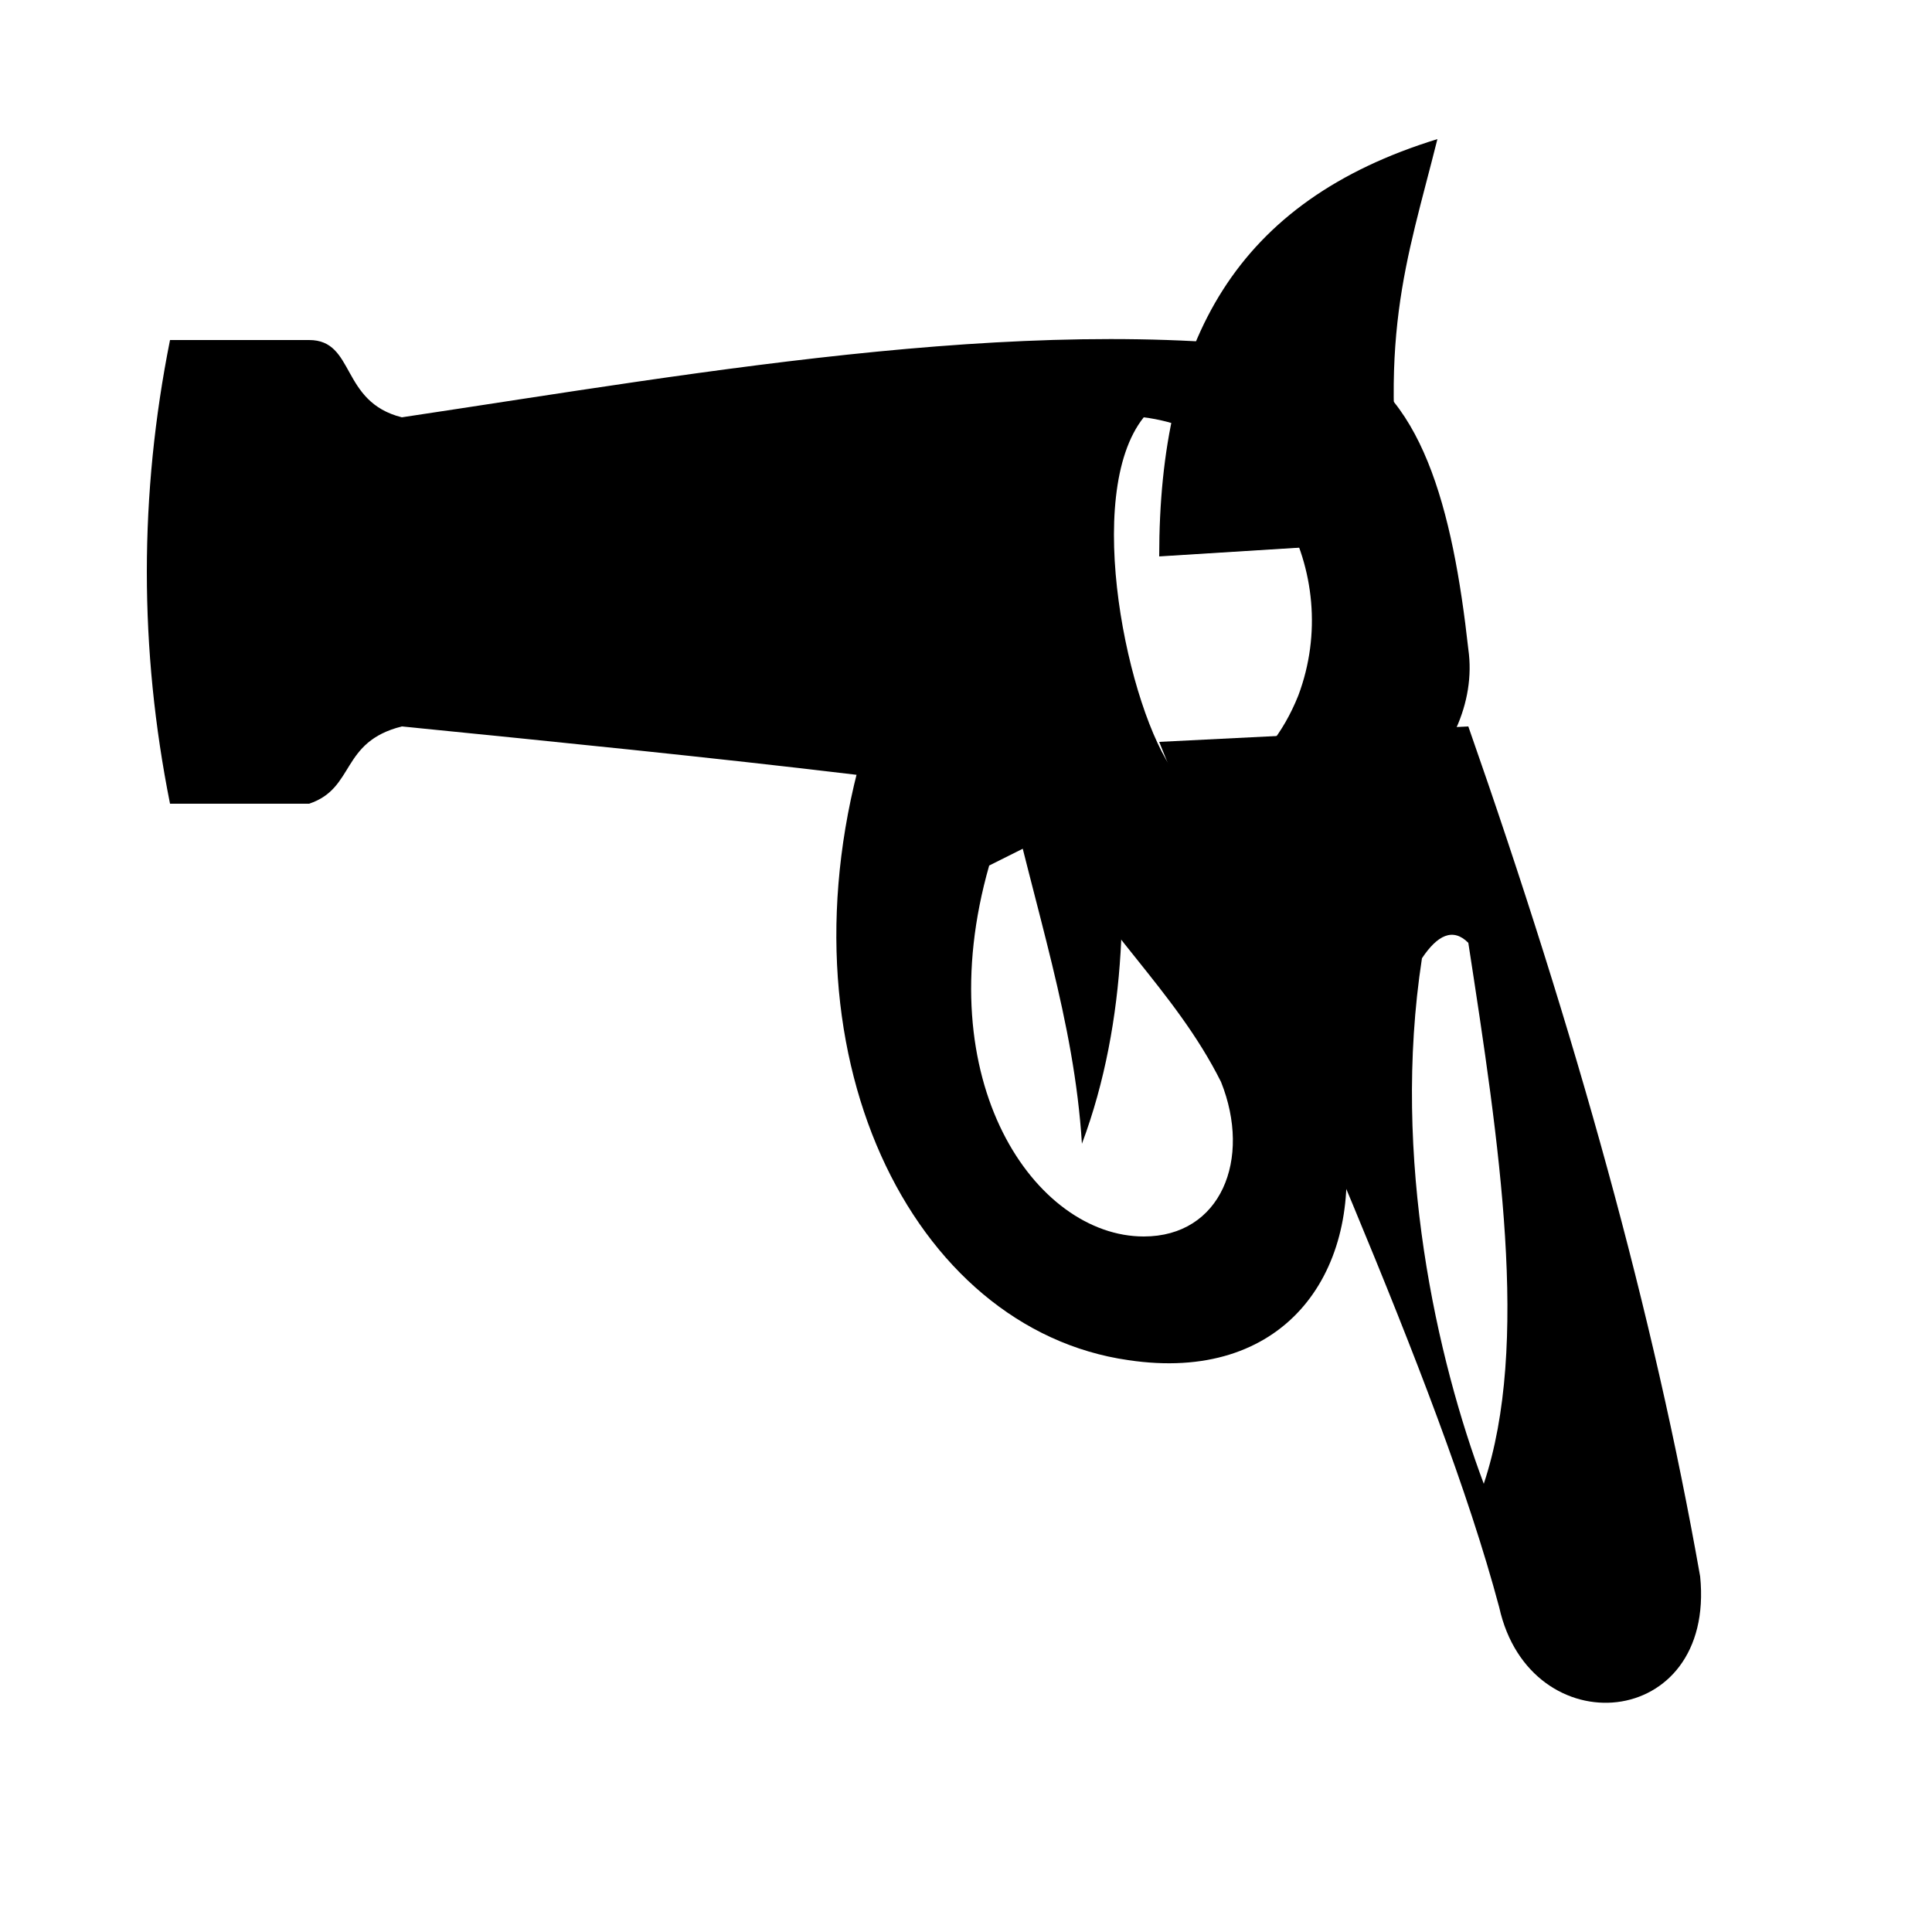
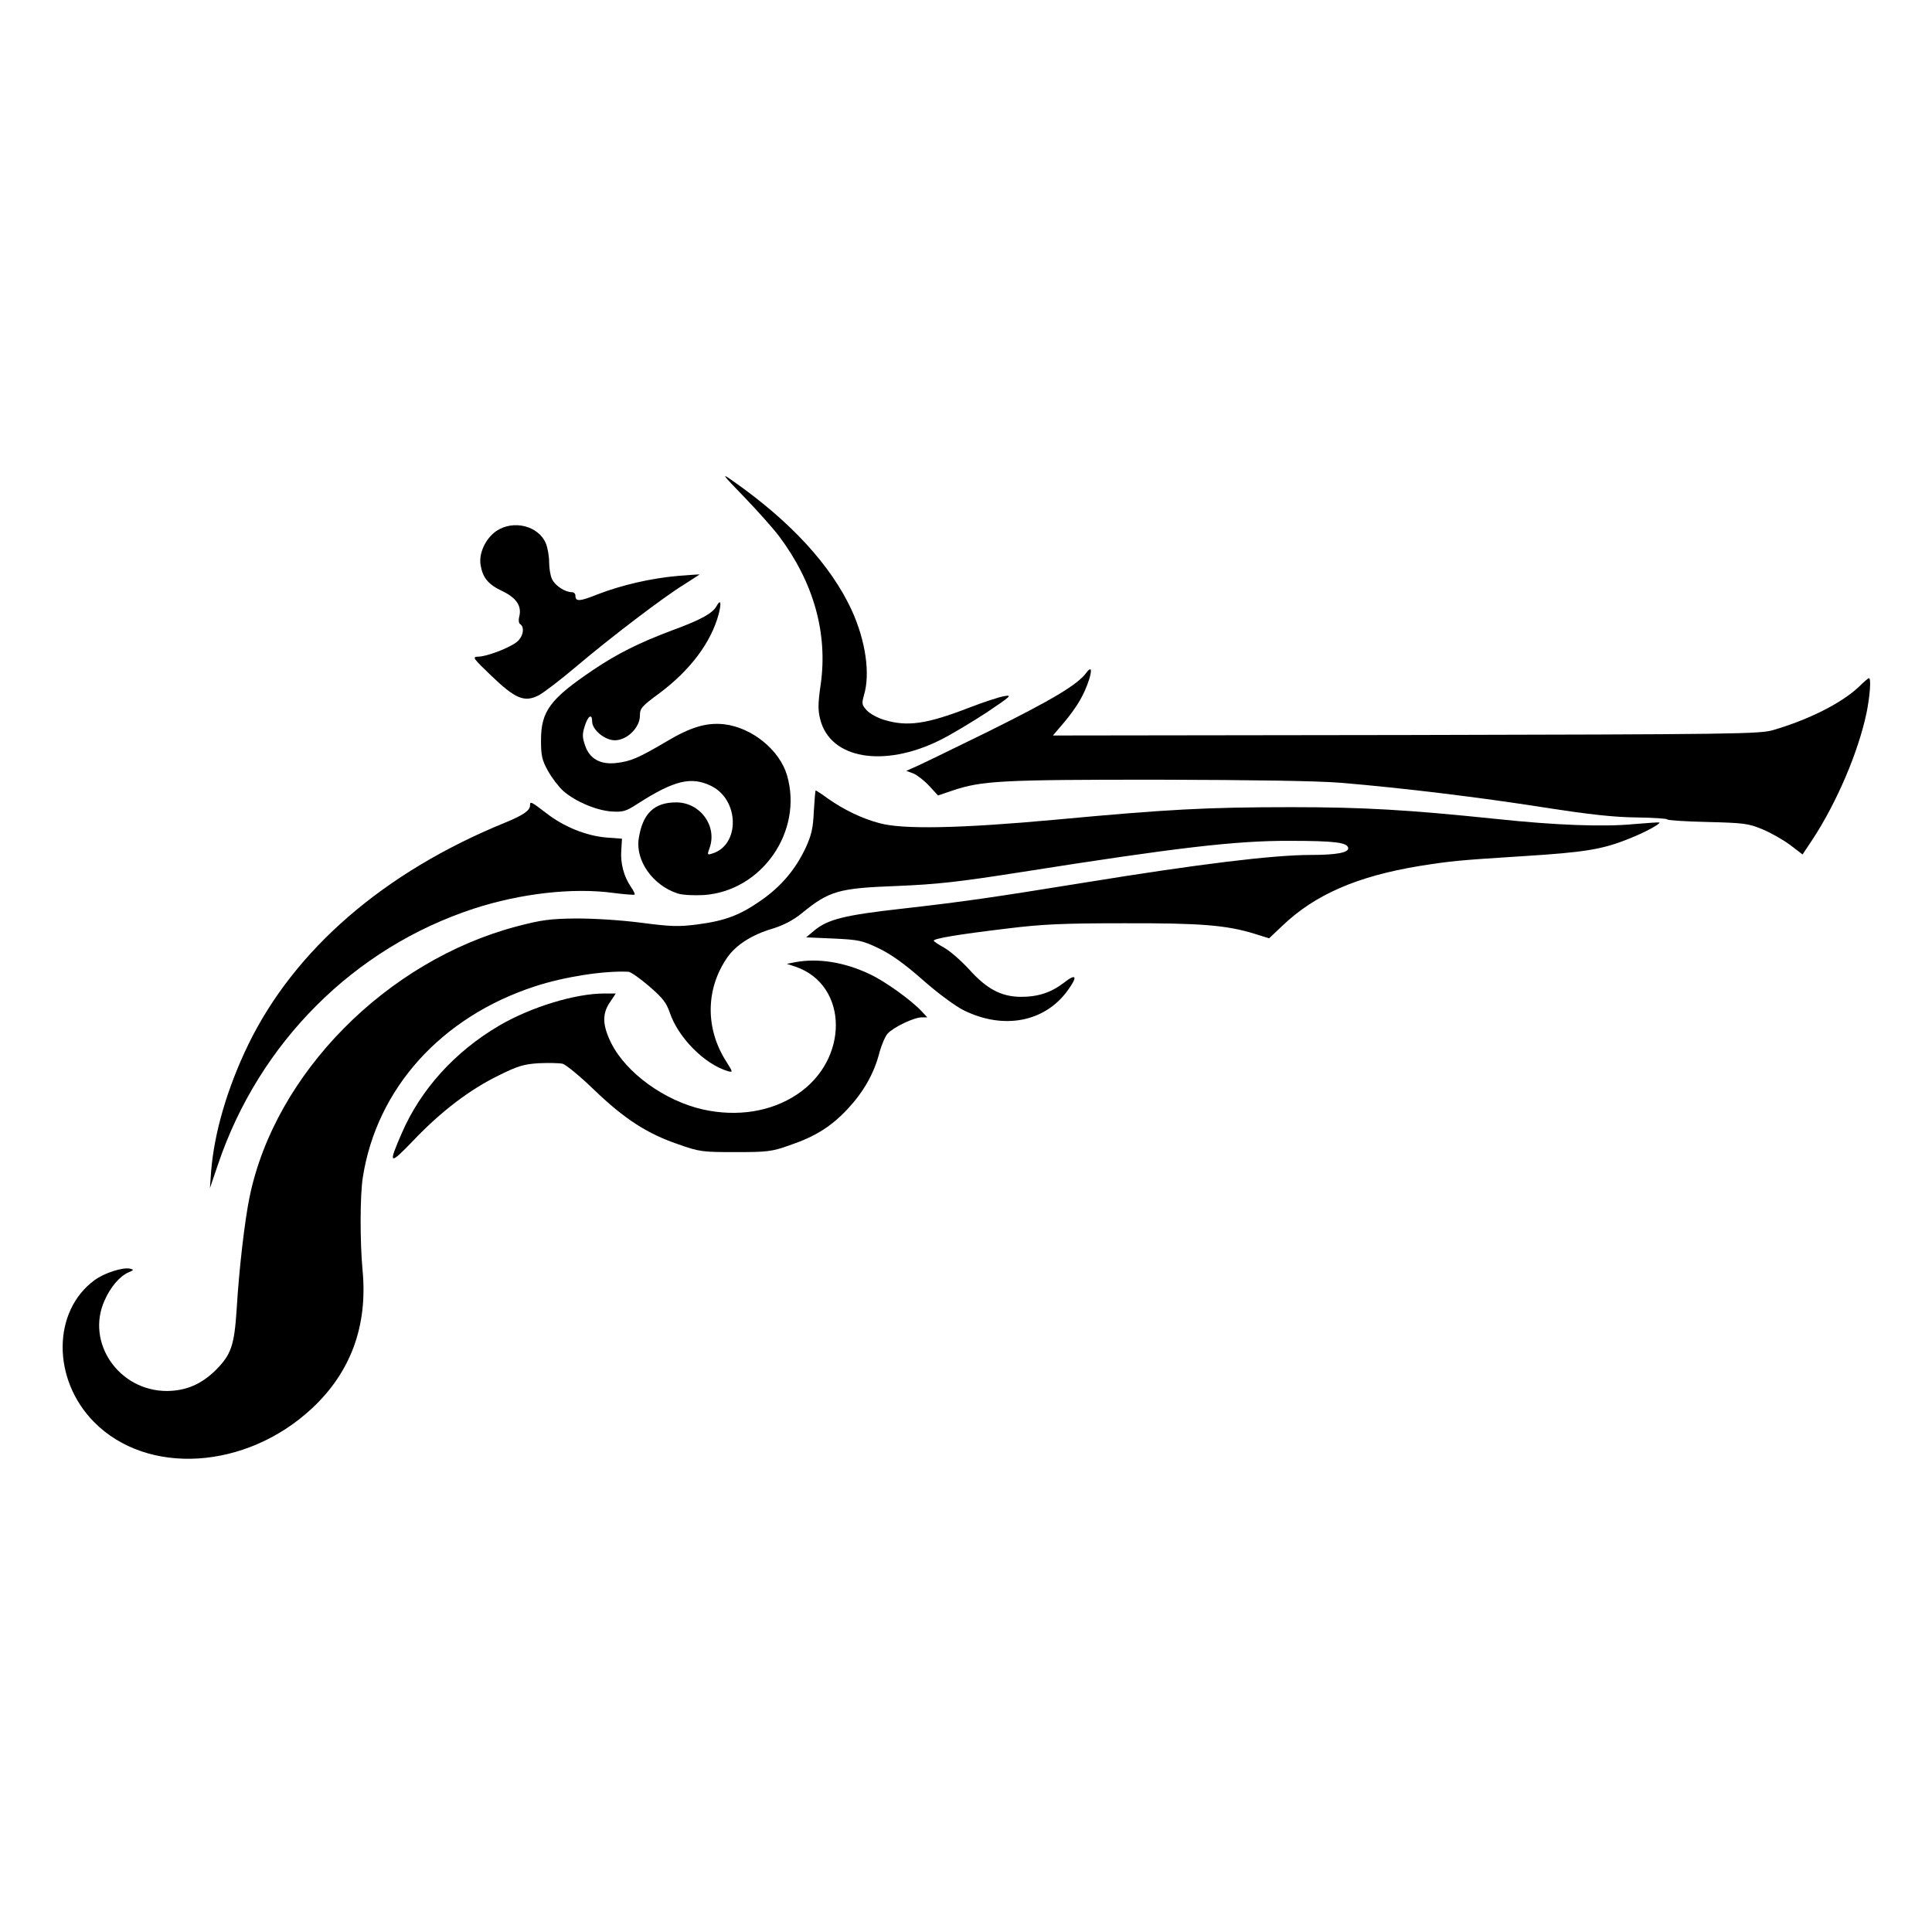
<svg xmlns="http://www.w3.org/2000/svg" viewBox="0 0 250 250" fill="currentColor">
-   <path fill-rule="evenodd" d="M 22 44 C 18 64 18 84 22 104 L 40 104 C 46 102 44 96 52 94 C 92 98 132 102 162 108 C 176 112 192 98 190 84 C 188 66 184 50 172 46 C 136 40 92 48 52 54 C 44 52 46 44 40 44 Z M 148 54 C 164 56 174 74 168 90 C 164 100 156 104 152 100 C 146 92 140 64 148 54 Z" />
-   <path fill-rule="evenodd" d="M 112 96 C 100 136 118 172 146 176 C 166 179 176 165 174 148 C 170 130 160 118 152 100 Z M 128 112 C 120 140 134 160 148 160 C 158 160 162 150 158 140 C 152 128 142 120 136 108 Z" />
-   <path fill-rule="evenodd" d="M 150 96 C 166 136 186 178 194 208 C 198 226 222 224 220 204 C 214 170 204 134 190 94 Z M 184 124 C 180 150 186 176 192 192 C 198 174 194 148 190 122 C 188 120 186 121 184 124 Z" />
-   <path d="M 150 72 C 150 44 160 26 186 18 C 182 34 178 44 182 70 Z" />
-   <path d="M 130 100 C 134 118 139 132 140 148 C 146 132 146 114 144 100 Z" />
+   <g transform="translate(-33.11228,282.8032) scale(0.030911,-0.030911)">
+     <path d="M4186 7069 c55 -57 121 -131 146 -164 145 -193 205 -406 175 -620 -12 -81 -12 -109 -2 -148 42 -165 265 -203 500 -87 45 22 133 75 196 116 100 67 109 75 76 69 -21 -3 -88 -25 -150 -49 -176 -68 -257 -80 -353 -51 -28 8 -61 26 -74 40 -21 23 -22 28 -12 64 27 90 7 228 -52 357 -87 187 -255 370 -496 539 -51 36 -48 31 46 -66z" />
+     <path d="M3149 6926 c-45 -31 -74 -93 -66 -142 9 -54 32 -82 92 -110 58 -28 81 -62 70 -106 -4 -15 -2 -29 4 -32 20 -13 12 -54 -15 -75 -32 -25 -126 -61 -162 -61 -25 -1 -20 -7 56 -80 101 -97 139 -112 198 -82 21 11 93 66 159 122 143 121 366 291 453 344 34 22 62 40 62 40 0 1 -42 -2 -92 -6 -113 -10 -233 -38 -335 -77 -77 -31 -93 -31 -93 -5 0 8 -7 14 -15 14 -29 0 -71 28 -83 55 -7 14 -12 46 -12 71 0 24 -6 60 -14 79 -31 73 -136 99 -207 51z" />
+     <path d="M4071 6612 c-16 -30 -66 -58 -184 -101 -138 -52 -228 -96 -332 -166 -181 -122 -219 -173 -219 -295 0 -64 4 -83 29 -128 16 -29 45 -67 64 -84 50 -44 137 -81 201 -86 49 -3 61 0 110 32 154 99 226 116 310 74 117 -59 119 -247 3 -282 -21 -7 -22 -6 -11 24 32 92 -40 190 -140 190 -93 0 -141 -47 -157 -152 -14 -92 59 -195 162 -229 21 -7 66 -9 109 -7 244 16 418 266 350 501 -31 106 -146 200 -263 214 -74 8 -140 -11 -245 -74 -114 -67 -146 -81 -206 -88 -67 -8 -112 17 -131 72 -12 34 -13 48 -2 82 13 43 31 55 31 20 0 -35 53 -79 95 -79 51 0 105 53 105 103 0 31 7 39 83 95 127 95 215 211 247 331 12 47 8 64 -9 33z" />
+     <path d="M5619 6333 c-36 -50 -144 -114 -412 -247 -161 -79 -303 -148 -317 -153 l-25 -11 30 -11 c16 -7 46 -30 66 -52 l37 -40 59 20 c124 42 206 46 858 46 409 -1 671 -5 770 -13 262 -22 581 -61 849 -103 192 -30 295 -41 388 -42 71 -1 128 -5 128 -8 0 -4 75 -9 168 -11 154 -4 172 -6 232 -31 36 -15 88 -45 116 -66 l51 -39 44 66 c100 154 189 361 224 527 14 69 20 145 10 145 -3 0 -22 -16 -42 -36 -72 -68 -208 -137 -358 -181 -56 -17 -160 -18 -1538 -21 l-1478 -2 51 60 c53 65 79 110 100 173 14 44 9 57 -11 30z" />
+     <path d="M4478 5752 c-3 -71 -10 -99 -34 -152 -43 -91 -102 -161 -185 -219 -89 -63 -153 -87 -269 -102 -77 -10 -111 -9 -233 7 -85 11 -194 18 -272 18 -111 -1 -147 -6 -250 -33 -546 -144 -1013 -617 -1119 -1133 -20 -96 -44 -300 -54 -469 -10 -153 -23 -190 -87 -255 -60 -59 -123 -87 -204 -88 -201 -1 -342 202 -262 379 25 57 64 102 101 118 22 9 22 11 6 15 -31 7 -108 -18 -149 -48 -177 -130 -178 -415 -3 -593 223 -227 637 -201 913 56 163 152 234 346 212 578 -11 119 -11 313 1 389 58 372 328 672 721 800 122 40 289 66 391 61 10 -1 49 -28 87 -61 56 -48 72 -69 86 -110 35 -104 145 -216 243 -245 22 -6 22 -5 -7 41 -88 138 -86 304 5 435 36 52 103 95 188 120 48 15 87 35 125 66 114 93 154 104 396 113 167 7 253 16 520 58 653 103 901 132 1125 131 190 0 242 -7 245 -30 3 -19 -49 -29 -155 -29 -160 0 -470 -38 -950 -116 -389 -63 -507 -80 -763 -109 -240 -27 -311 -44 -369 -93 l-32 -27 115 -5 c105 -5 120 -8 189 -41 52 -25 109 -66 185 -133 61 -54 137 -110 170 -126 167 -83 340 -50 436 83 43 59 36 73 -16 32 -55 -42 -111 -60 -185 -59 -80 2 -139 34 -212 115 -34 37 -81 78 -105 91 -23 13 -43 26 -43 29 0 9 99 26 308 51 145 18 233 22 487 22 324 1 431 -8 548 -44 l61 -19 56 53 c136 130 313 207 575 250 133 21 166 24 434 41 255 16 330 28 439 72 67 26 135 63 130 69 -2 1 -51 -2 -108 -7 -125 -12 -326 -5 -578 22 -368 38 -553 49 -855 49 -353 0 -520 -9 -982 -52 -401 -37 -645 -42 -742 -15 -73 19 -149 56 -216 103 -26 19 -49 34 -51 34 -2 0 -5 -39 -8 -88z" />
+     <path d="M3290 5777 c0 -21 -29 -41 -105 -72 -507 -207 -881 -531 -1075 -930 -87 -180 -142 -367 -155 -530 l-5 -70 34 100 c172 509 569 906 1070 1070 196 64 416 89 585 66 46 -6 86 -9 89 -7 2 3 -5 17 -16 33 -29 42 -44 98 -40 152 l3 49 -66 5 c-84 7 -178 45 -251 102 -64 49 -68 51 -68 32z" />
+     <path d="M4400 5121 l-35 -7 37 -12 c222 -77 225 -390 5 -535 -108 -72 -249 -94 -391 -63 -162 36 -323 153 -386 278 -37 75 -39 123 -5 172 l24 36 -48 0 c-122 0 -308 -57 -441 -135 -185 -109 -328 -267 -407 -450 -58 -133 -53 -136 49 -30 115 121 236 213 357 272 78 39 105 47 166 51 41 2 86 1 101 -2 15 -4 74 -53 133 -110 125 -120 221 -183 351 -227 90 -32 102 -33 240 -33 132 0 152 2 225 28 109 37 176 79 246 154 65 70 110 148 132 236 9 32 24 67 34 78 23 26 110 68 142 68 l24 0 -24 26 c-42 45 -151 124 -215 154 -106 51 -217 69 -314 51z" />
+   </g>
</svg>
